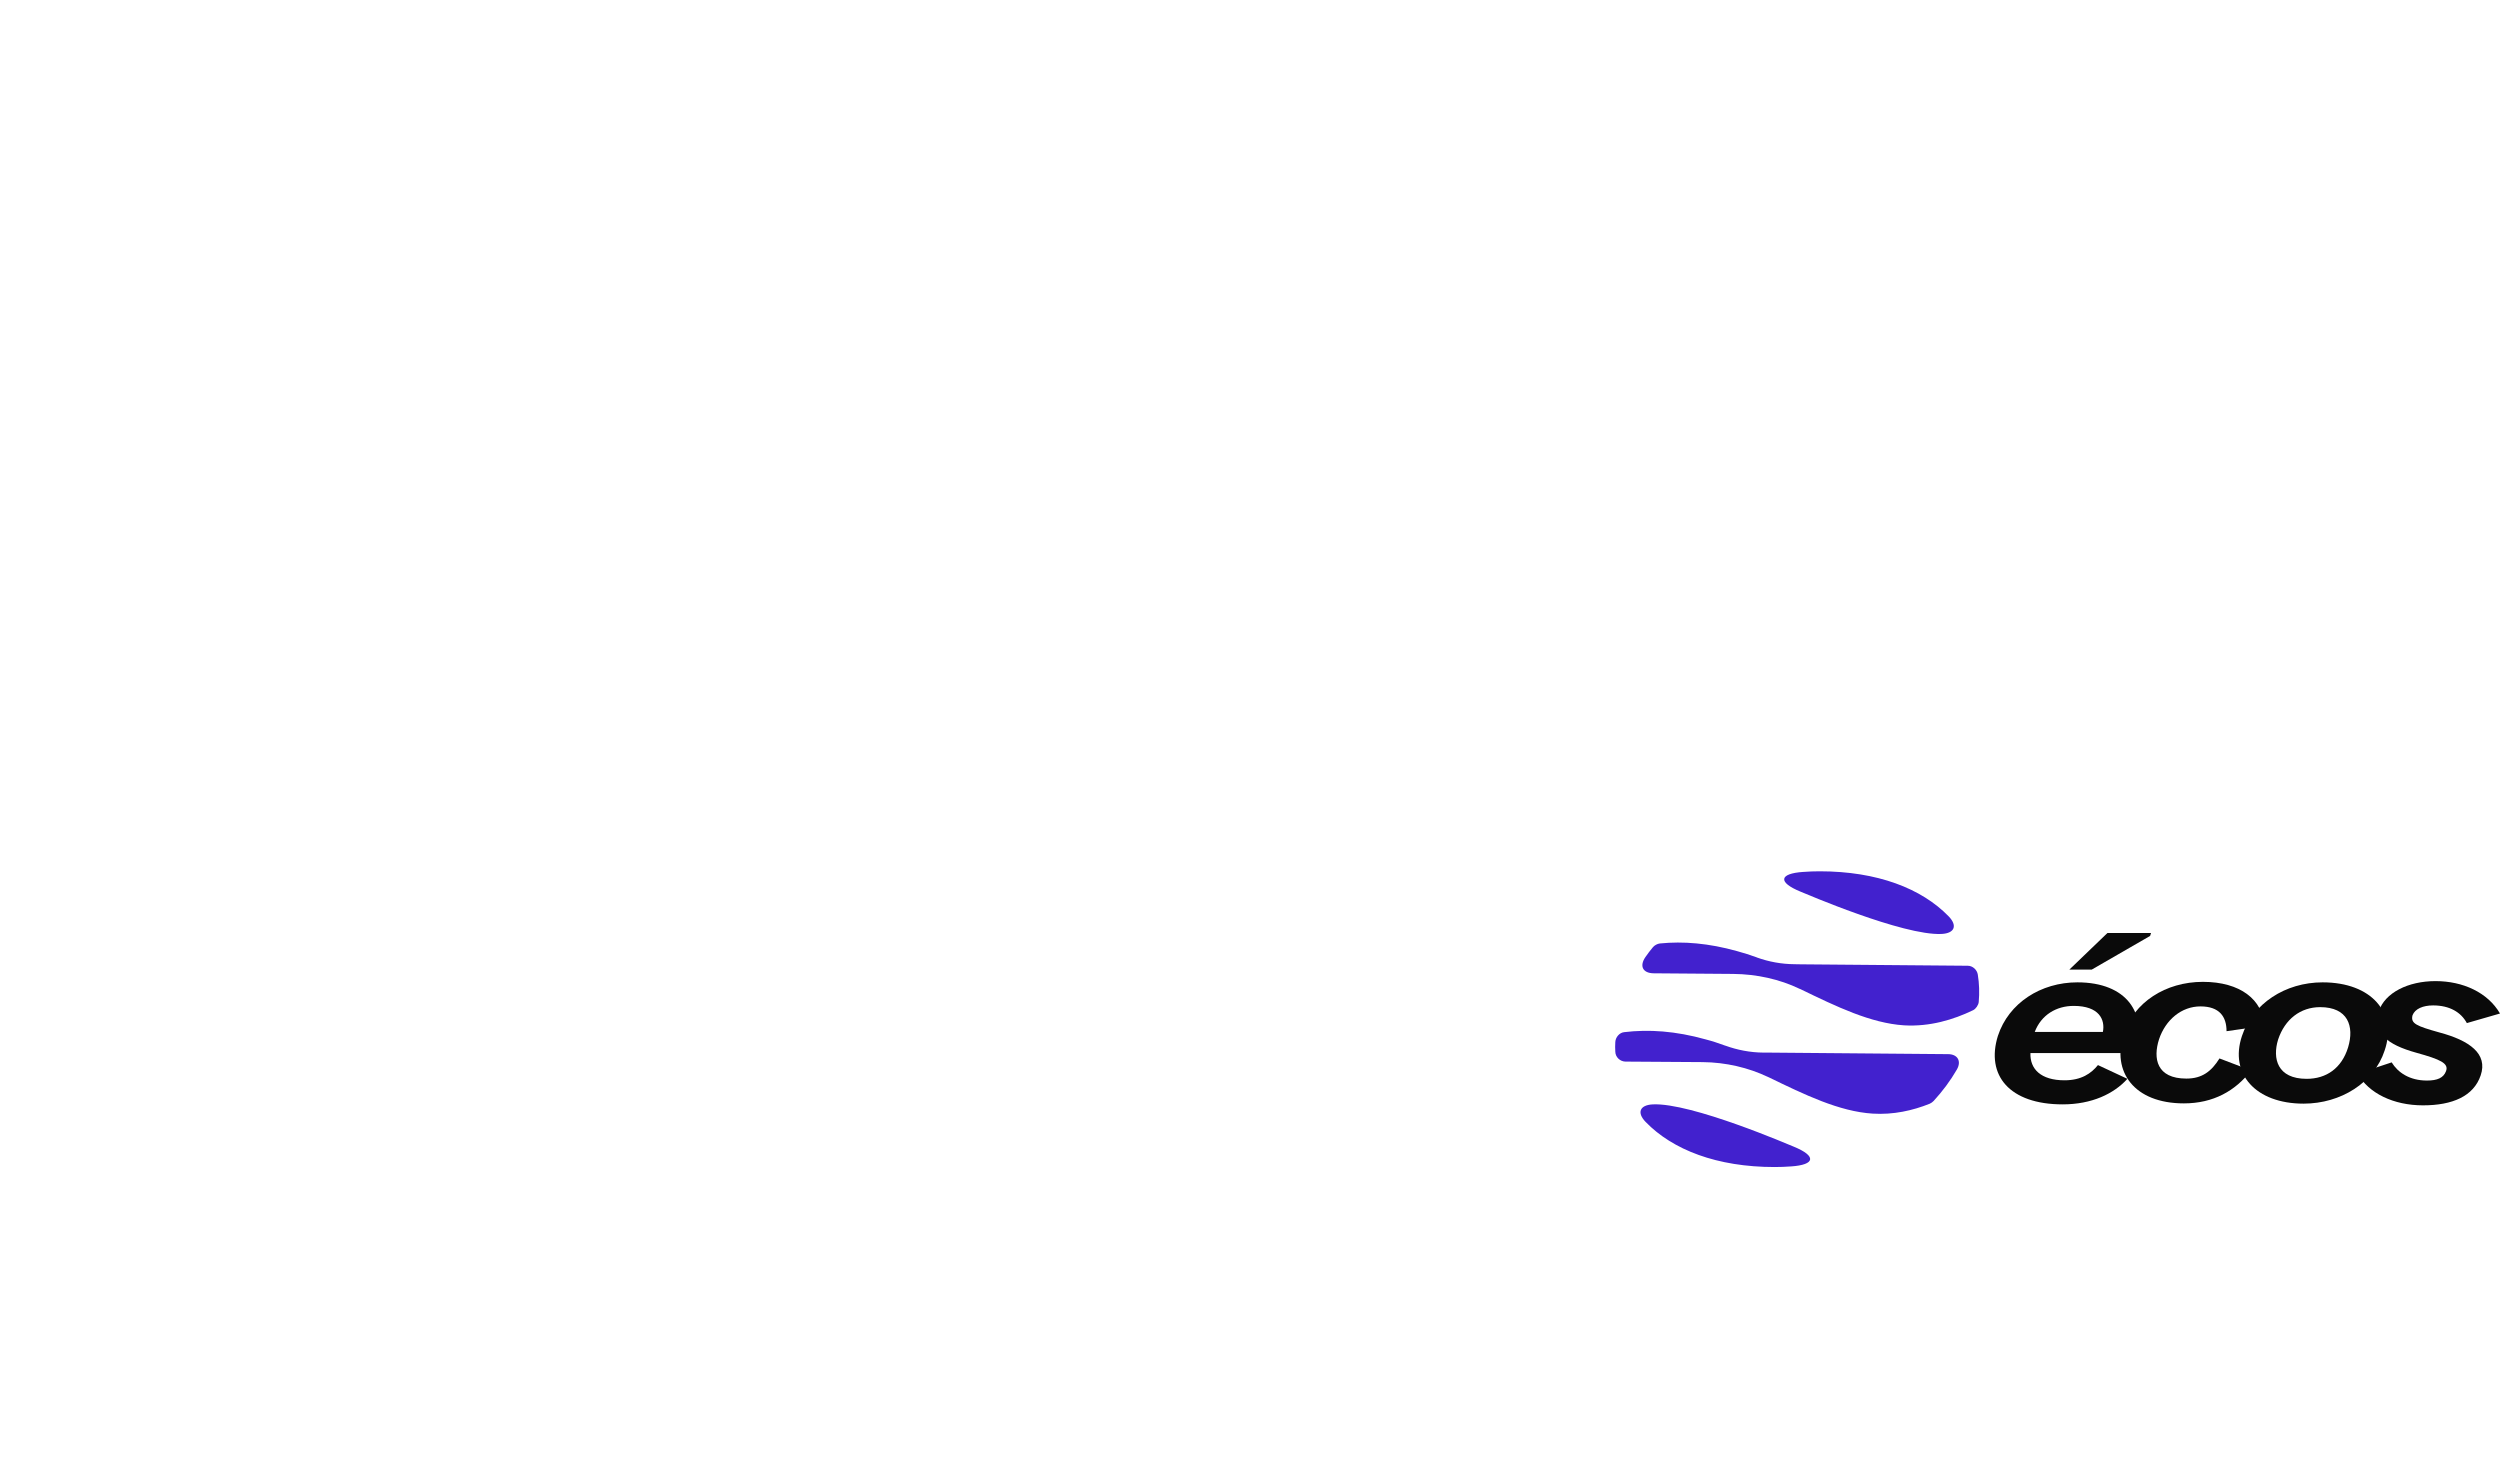
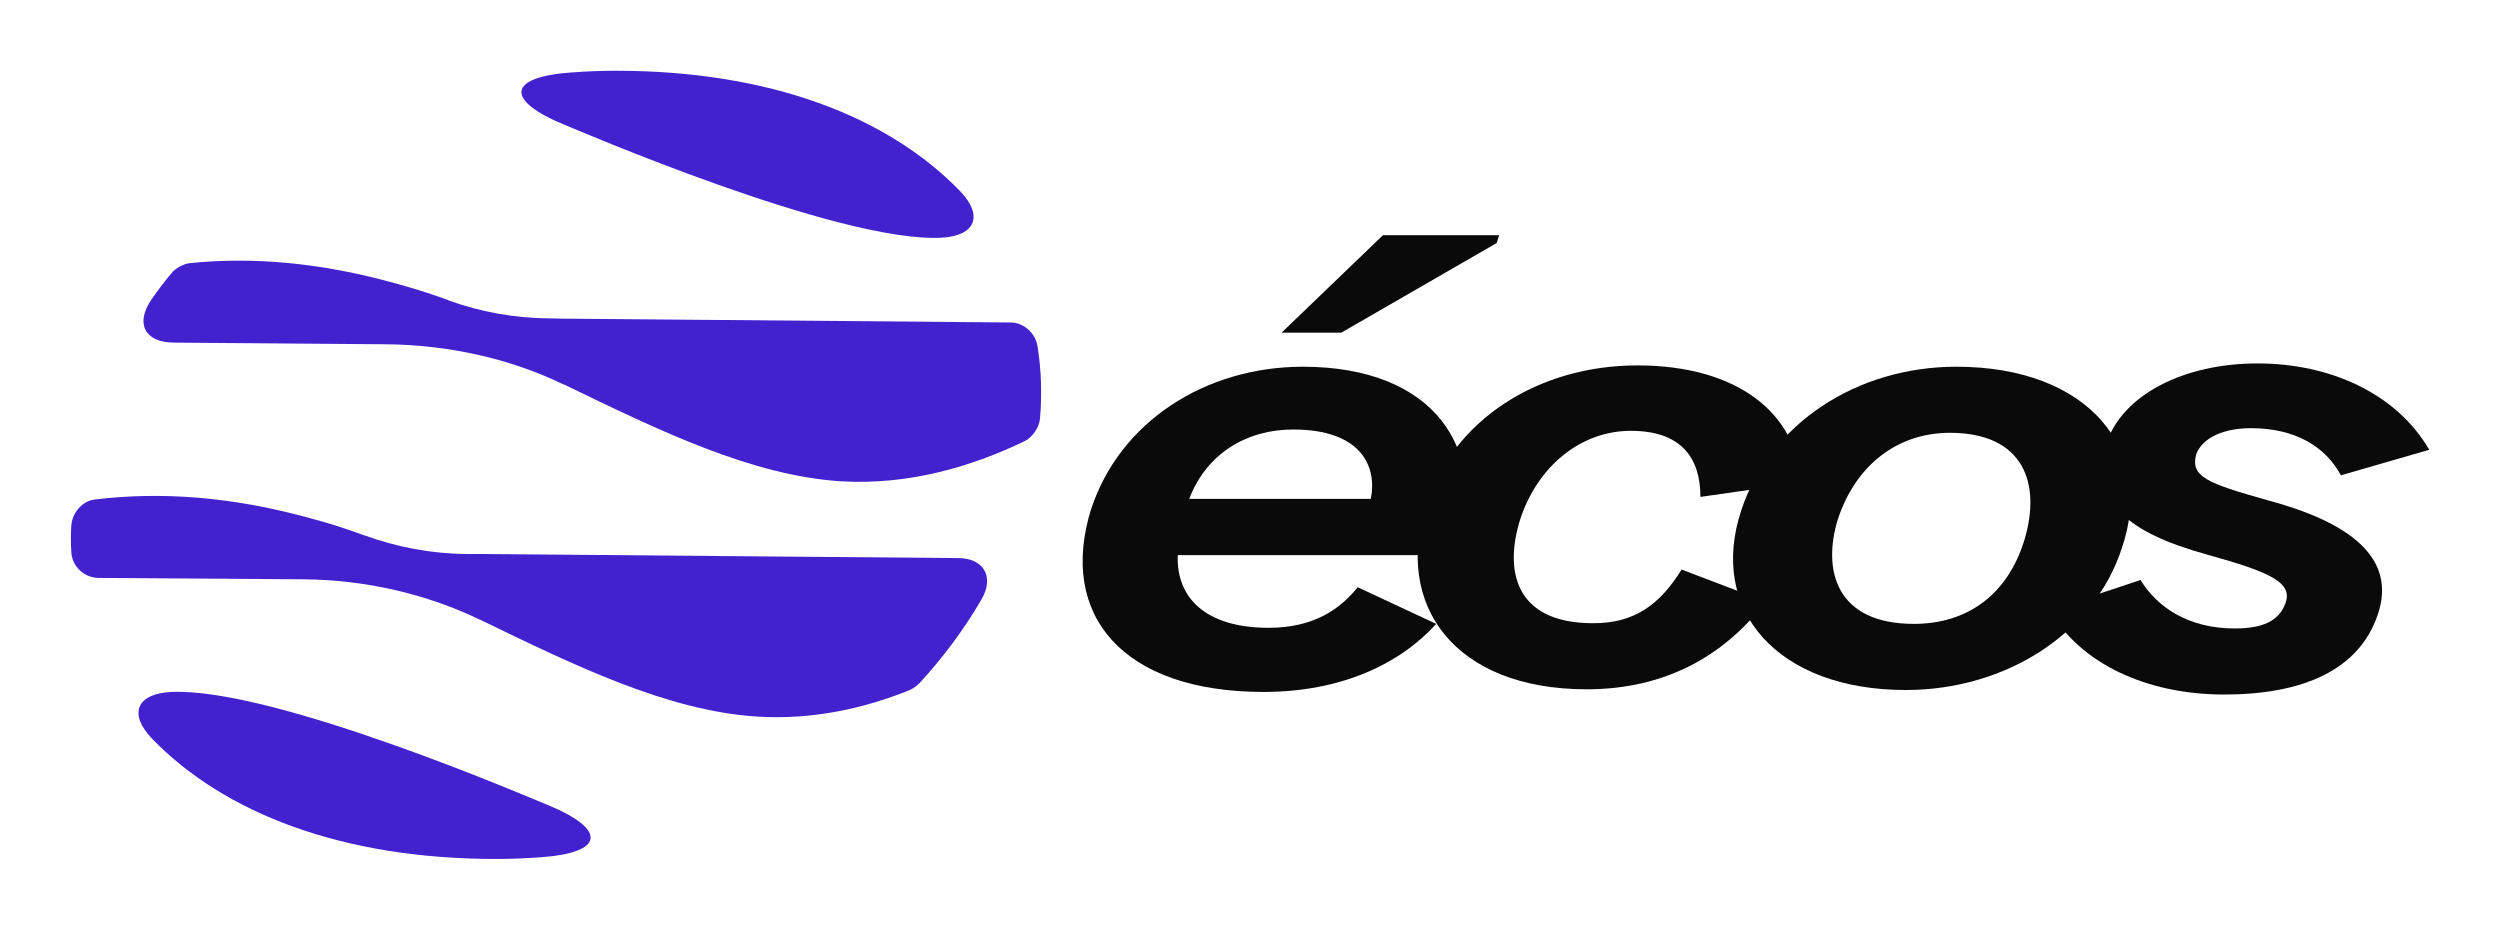
- <svg xmlns="http://www.w3.org/2000/svg" id="Calque_2" data-name="Calque 2" viewBox="0 0 1412.66 825.9">
+ <svg xmlns="http://www.w3.org/2000/svg" id="Calque_2" data-name="Calque 2" viewBox="897.63 477.34 530.03 197.11">
  <defs>
    <style>
      .cls-1 {
        fill: #4221ce;
      }

      .cls-2 {
        fill: #0a0a0a;
      }
    </style>
  </defs>
  <g id="logotype-light">
    <g id="logotype-light-2" data-name="logotype-light">
      <g>
        <path class="cls-1" d="M1019.01,492.69c3.06-.23,6.12-.35,9.24-.35,32.57,0,57.58,9.7,72.88,25.47,5.08,5.26,3.35,9.53-3.93,9.93-21.89,1.1-77.85-23.16-79.81-23.91-12.82-5.25-12.24-10.22,1.62-11.15Z" />
        <path class="cls-1" d="M1012.02,659.1c-3.06.23-6.12.35-9.24.35-32.57,0-57.58-9.7-72.88-25.47-5.08-5.26-3.35-9.53,3.93-9.93,21.89-1.1,77.85,23.16,79.81,23.91,12.82,5.25,12.24,10.22-1.62,11.15Z" />
        <path class="cls-1" d="M1105.81,604.26c-3.7,6.41-8.14,12.36-13.17,17.84-.52.58-1.5,1.27-2.19,1.56-9.59,3.87-20.62,6.35-32.34,5.6-18.83-1.21-38.29-10.63-58.73-20.56-.17-.06-.29-.06-.29-.11-11.09-5.31-23.91-8.32-37.08-8.43l-43.54-.29c-3.06-.06-5.66-2.54-5.72-5.6-.12-1.79-.12-3.58,0-5.43.12-2.71,2.31-5.31,4.97-5.6,13.92-1.68,29.05-.69,46.14,4.1,3.58.92,7.28,2.14,11.03,3.52h.06c6.7,2.43,13.98,3.87,21.48,3.93h3l101.35.87c5.37,0,7.68,3.93,5.02,8.61Z" />
        <path class="cls-1" d="M1118.11,566.21c-.17,1.73-1.62,3.87-3.18,4.62-11.09,5.37-24.49,9.41-39.04,8.55-18.77-1.21-38.17-10.57-58.62-20.5-.23-.06-.29-.06-.35-.12-11.26-5.43-24.31-8.32-37.54-8.43l-44.93-.35c-6.18-.06-8.2-4.1-4.68-9.18,1.33-1.91,2.71-3.75,4.22-5.54.81-1.04,2.6-2.02,3.93-2.14,13.17-1.33,27.61-.17,43.66,4.33,3.58.98,7.33,2.14,11.09,3.52l.06.06c6.76,2.43,13.86,3.75,21.31,3.81l3.35.06,94.54.81c2.77,0,5.26,2.31,5.66,5.03.81,4.97.98,10.16.52,15.48Z" />
      </g>
      <g>
        <path class="cls-2" d="M1128.95,585.33c6.07-18.59,24.27-30.24,44.91-30.24,28.09,0,39.36,17.76,32.77,38.01l-.69,1.94h-58.61c-.35,9.02,5.89,15.4,19.25,15.4,9.54,0,15.09-3.88,18.9-8.6l16.64,7.77c-7.63,8.46-20.12,14.43-36.59,14.43-30,0-43.52-16.37-36.59-38.71ZM1171.78,568.4c-9.88,0-18.38,5.13-22.02,14.71h38.5c1.38-6.94-2.08-14.71-16.47-14.71ZM1190.85,527.2h24.62l-.52,1.66-32.95,19.01h-12.66l21.5-20.67Z" />
        <path class="cls-2" d="M1200.05,584.22c5.72-17.76,23.58-29.41,44.74-29.41s33.81,10.13,34.68,24.83l-21.33,3.05c0-8.18-3.99-14.01-14.74-14.01s-19.76,7.63-23.41,18.59c-3.47,10.82-1.39,22.2,15.43,22.2,9.01,0,14.22-4.16,18.73-11.38l17.86,6.8c-8.84,11.51-21.33,18.59-37.98,18.59-28.09,0-40.92-17.9-33.99-39.26Z" />
        <path class="cls-2" d="M1266.82,585.47c6.07-18.31,24.45-30.38,45.6-30.38,27.92,0,42.31,17.48,35.03,38.57-5.89,18.03-24.62,29.97-45.78,29.97-27.05,0-41.96-16.79-34.85-38.15ZM1326.82,591.85c3.64-12.07-.17-22.75-15.78-22.75-11.1,0-19.94,6.8-23.76,18.31-3.29,10.68-.52,22.2,16.13,22.2,11.1,0,19.77-5.97,23.41-17.76Z" />
        <path class="cls-2" d="M1332.2,606.69l19.25-6.38c3.47,5.69,10.06,10.27,19.94,10.27,5.89,0,9.36-1.53,10.75-5.27,1.73-4.44-3.12-6.66-16.65-10.41-16.99-4.72-24.45-11.1-21.33-23.45,3.47-10.54,16.65-17.06,32.08-17.06s29.48,6.38,36.42,18.31l-18.73,5.41c-3.29-6.11-9.71-9.99-19.07-9.99-5.72,0-10.23,1.94-11.62,5.55-1.22,4.72,2.25,6.1,15.09,9.71,17.16,4.58,27.57,12.07,23.41,24.28-3.99,11.79-15.95,16.93-32.6,16.93s-30.69-6.8-36.93-17.9Z" />
      </g>
    </g>
  </g>
</svg>
